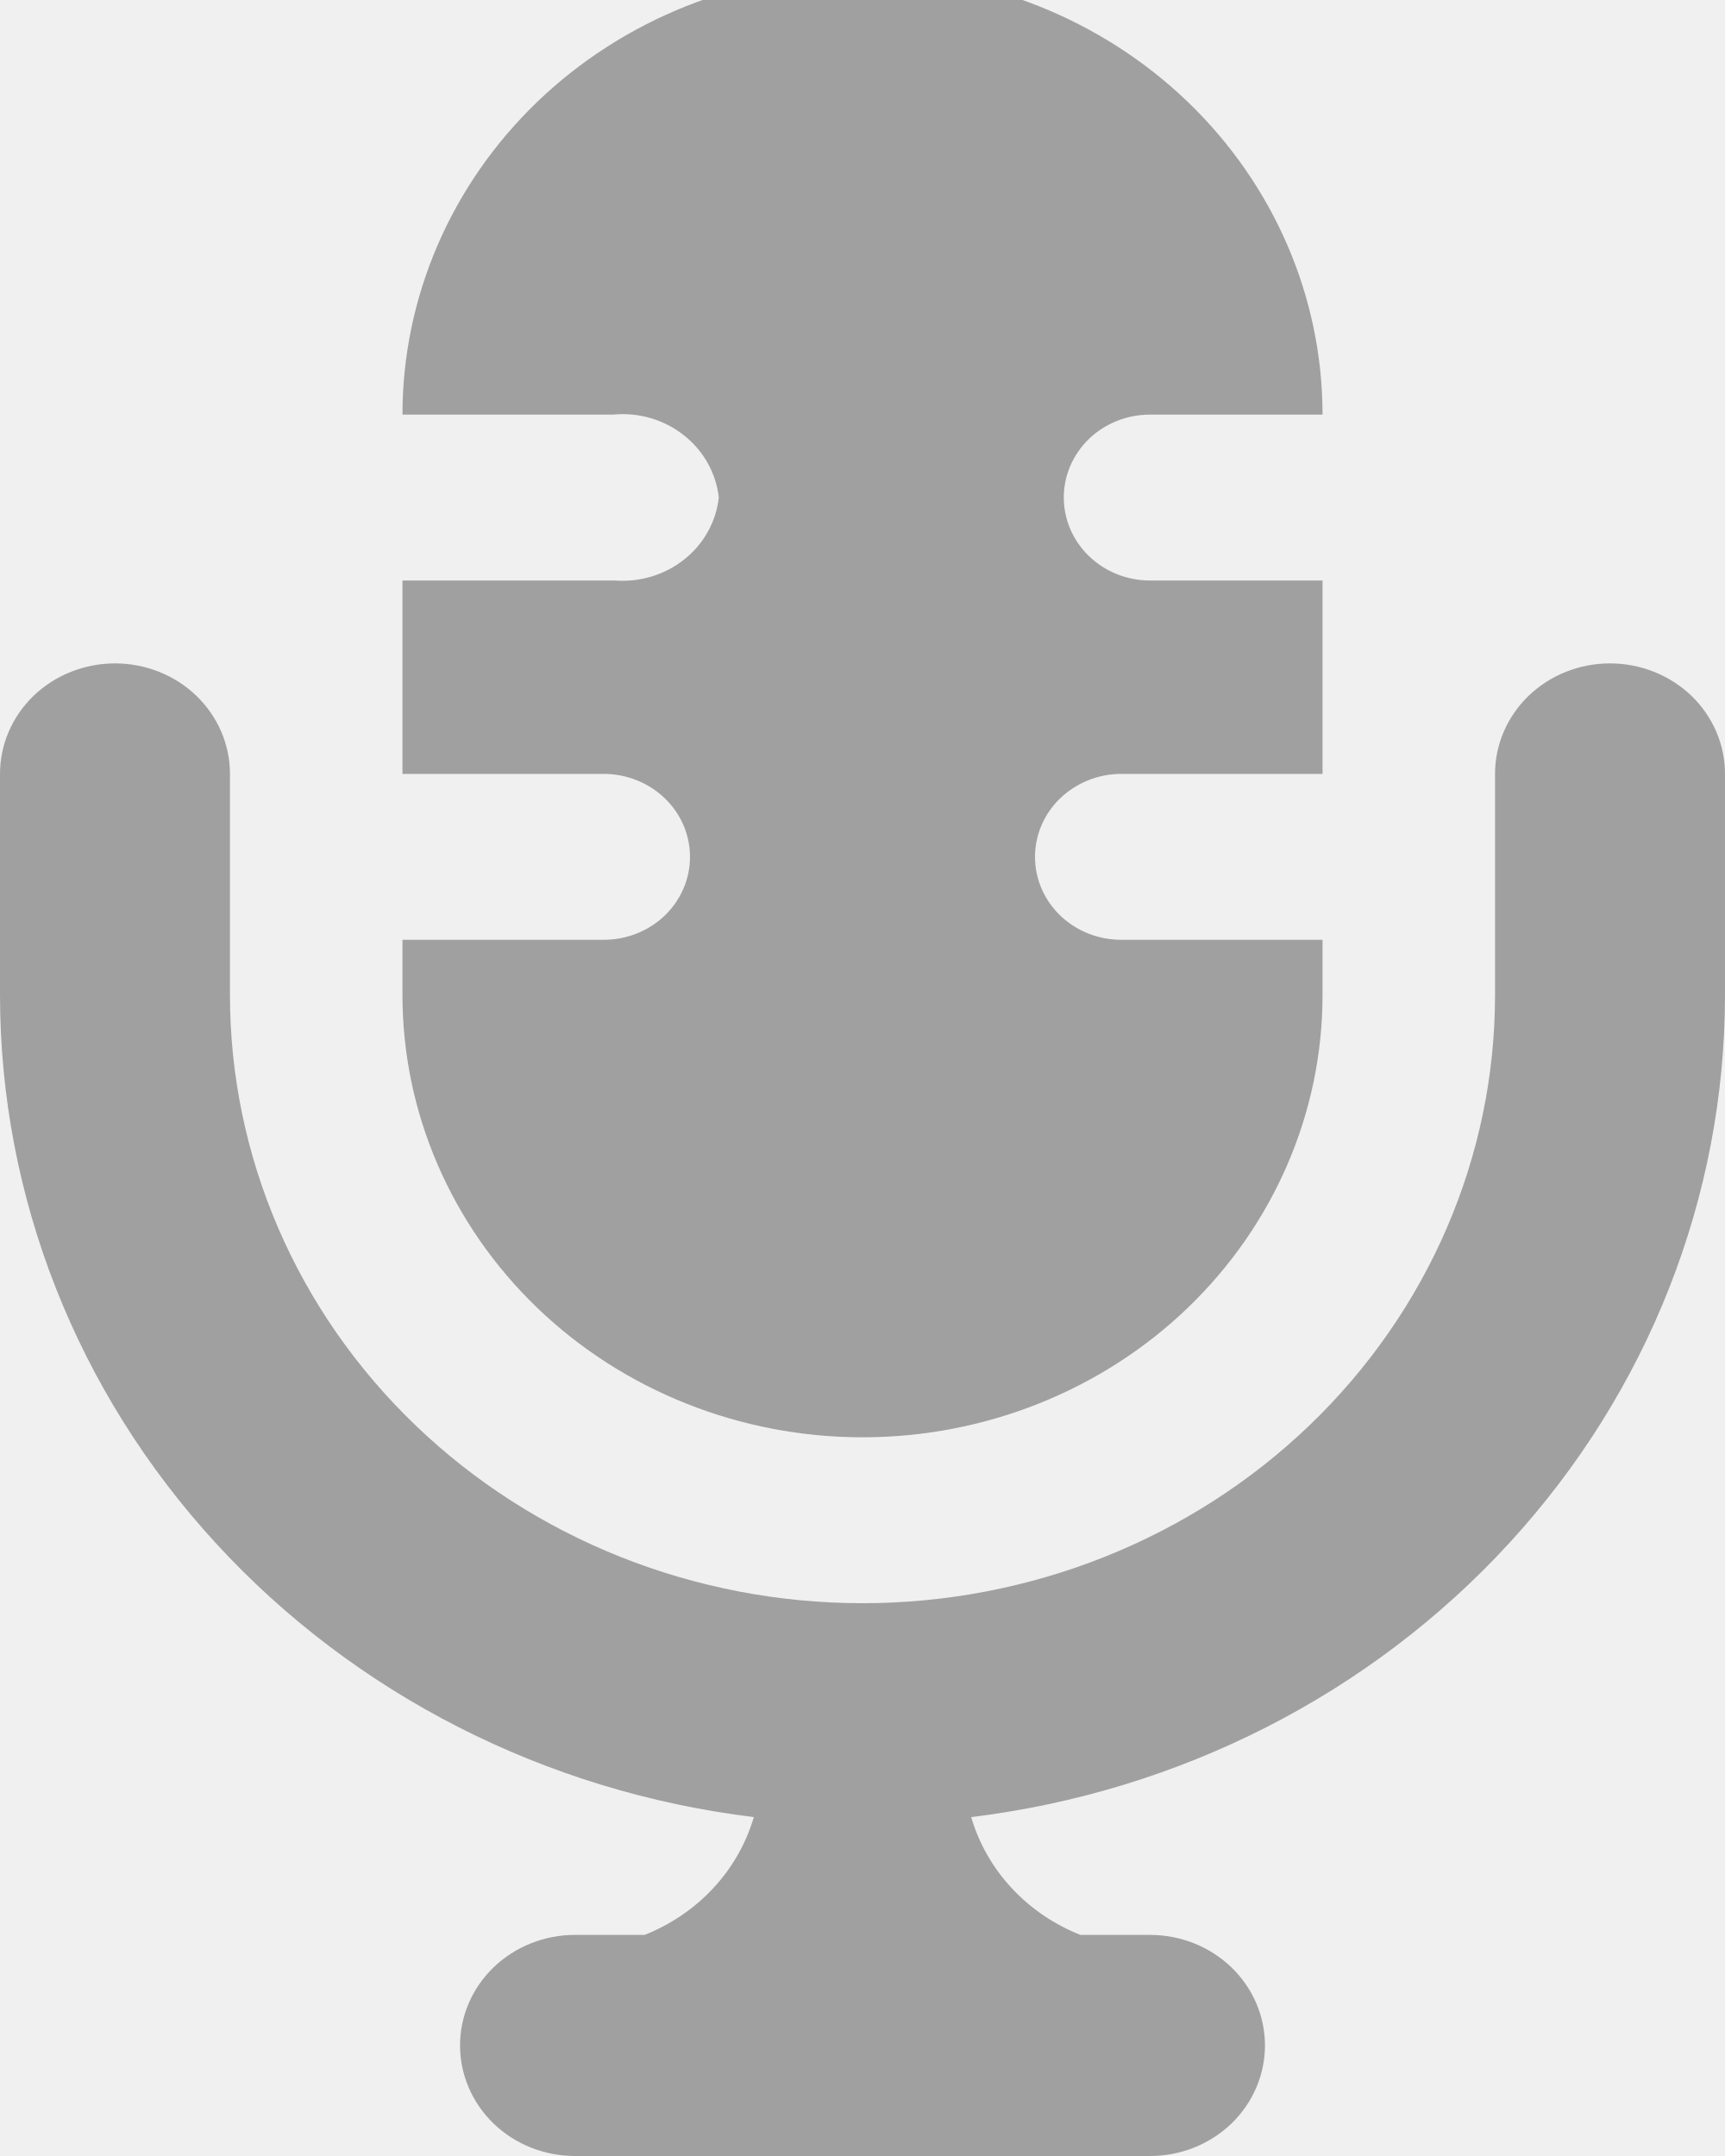
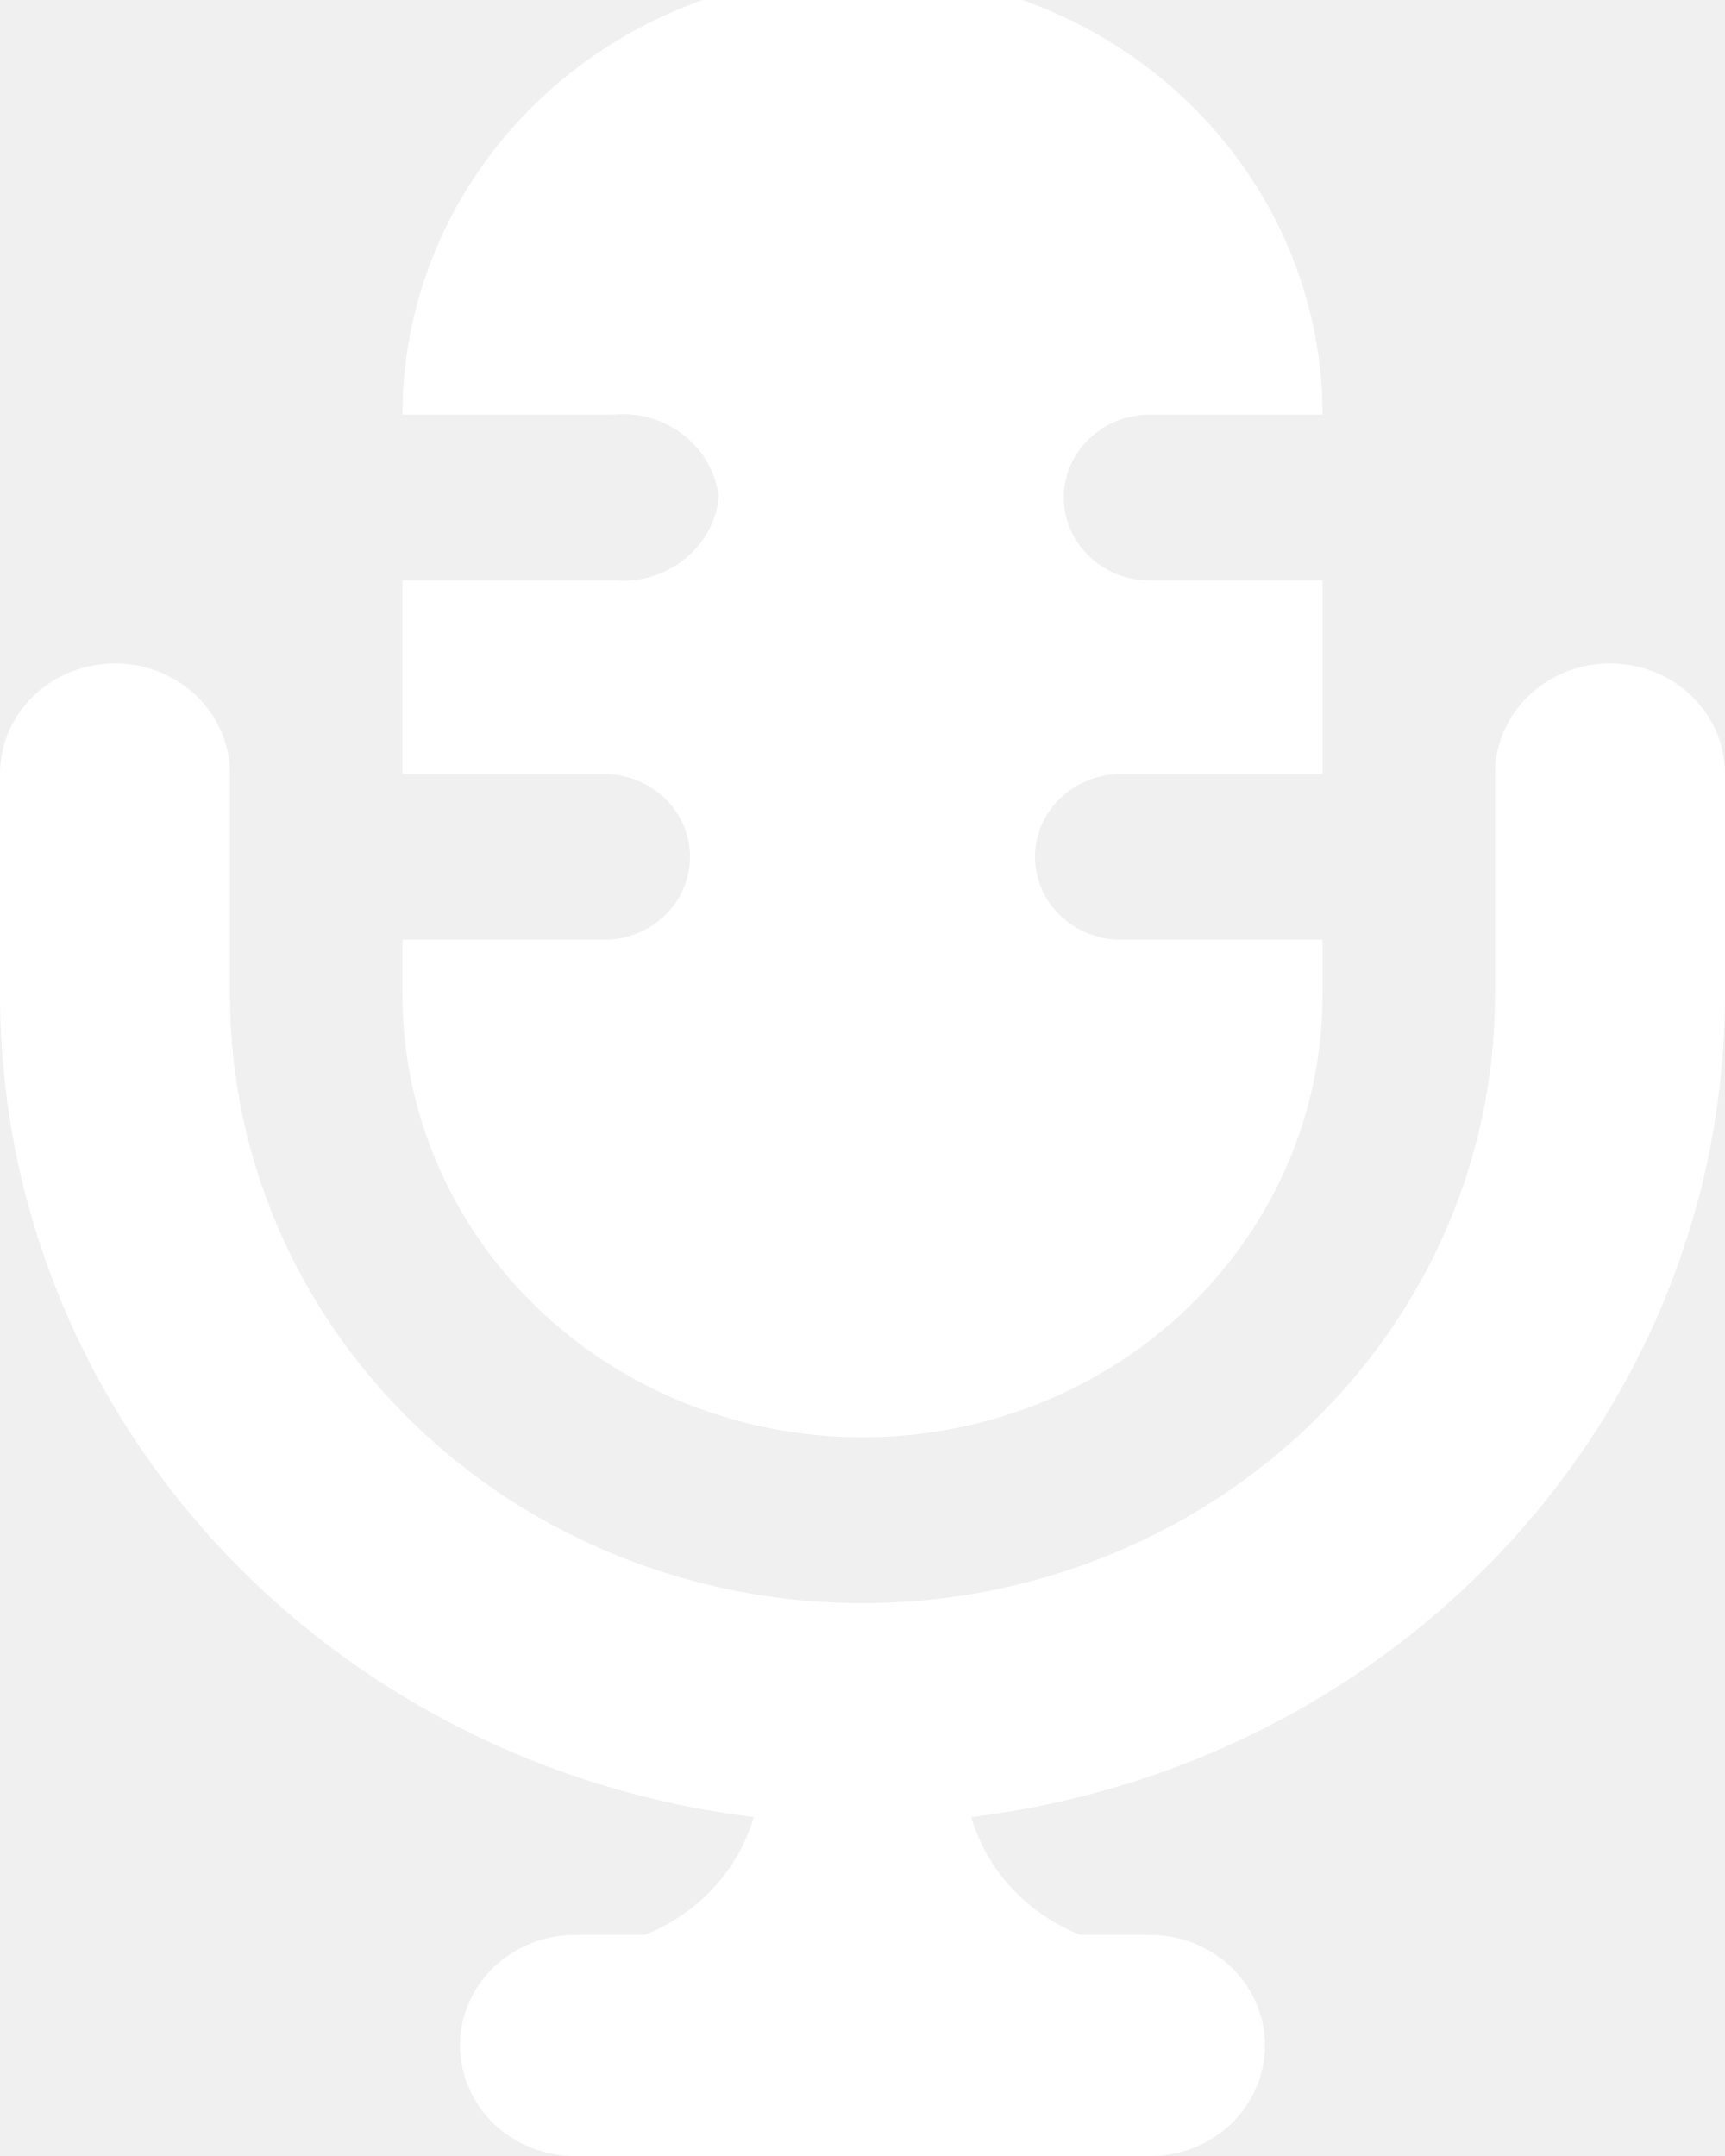
<svg xmlns="http://www.w3.org/2000/svg" width="16" height="20" viewBox="0 0 16 20" fill="none">
  <g clip-path="url(#clip0)">
-     <path d="M14.933 6.154C14.65 6.154 14.379 6.262 14.179 6.454C13.979 6.647 13.867 6.907 13.867 7.179V9.231C13.867 10.727 13.249 12.162 12.148 13.22C11.048 14.277 9.556 14.872 8 14.872C6.444 14.872 4.952 14.277 3.852 13.22C2.751 12.162 2.133 10.727 2.133 9.231V7.179C2.133 6.907 2.021 6.647 1.821 6.454C1.621 6.262 1.35 6.154 1.067 6.154C0.784 6.154 0.512 6.262 0.312 6.454C0.112 6.647 0 6.907 0 7.179L0 9.231C0.001 11.102 0.712 12.909 1.999 14.312C3.286 15.716 5.061 16.621 6.992 16.856C6.92 17.101 6.792 17.326 6.616 17.515C6.441 17.704 6.223 17.852 5.979 17.949H5.333C5.05 17.949 4.779 18.057 4.579 18.249C4.379 18.442 4.267 18.702 4.267 18.974C4.267 19.246 4.379 19.507 4.579 19.7C4.779 19.892 5.05 20 5.333 20H10.667C10.95 20 11.221 19.892 11.421 19.7C11.621 19.507 11.733 19.246 11.733 18.974C11.733 18.702 11.621 18.442 11.421 18.249C11.221 18.057 10.95 17.949 10.667 17.949H10.021C9.777 17.852 9.559 17.704 9.384 17.515C9.208 17.326 9.08 17.101 9.008 16.856C10.939 16.621 12.714 15.716 14.001 14.312C15.288 12.909 15.999 11.102 16 9.231V7.179C16 6.907 15.888 6.647 15.688 6.454C15.488 6.262 15.216 6.154 14.933 6.154Z" fill="#A0A0A0" />
-     <path d="M10.4 7.179H12.267V5.385H10.667C10.454 5.385 10.251 5.304 10.101 5.159C9.951 5.015 9.867 4.819 9.867 4.615C9.867 4.411 9.951 4.216 10.101 4.071C10.251 3.927 10.454 3.846 10.667 3.846H12.267C12.267 2.758 11.817 1.715 11.017 0.945C10.217 0.176 9.132 -0.256 8 -0.256C6.868 -0.256 5.783 0.176 4.983 0.945C4.183 1.715 3.733 2.758 3.733 3.846H5.685C5.922 3.823 6.157 3.891 6.341 4.036C6.525 4.18 6.642 4.388 6.667 4.615C6.642 4.84 6.528 5.046 6.347 5.189C6.167 5.333 5.935 5.403 5.701 5.385H3.733V7.179H5.6C5.812 7.179 6.016 7.261 6.166 7.405C6.316 7.549 6.4 7.745 6.4 7.949C6.4 8.153 6.316 8.348 6.166 8.493C6.016 8.637 5.812 8.718 5.6 8.718H3.733V9.231C3.733 10.319 4.183 11.362 4.983 12.132C5.783 12.901 6.868 13.333 8 13.333C9.132 13.333 10.217 12.901 11.017 12.132C11.817 11.362 12.267 10.319 12.267 9.231V8.718H10.4C10.188 8.718 9.984 8.637 9.834 8.493C9.684 8.348 9.6 8.153 9.6 7.949C9.6 7.745 9.684 7.549 9.834 7.405C9.984 7.261 10.188 7.179 10.4 7.179Z" fill="#A0A0A0" />
+     <path d="M14.933 6.154C14.65 6.154 14.379 6.262 14.179 6.454C13.979 6.647 13.867 6.907 13.867 7.179V9.231C13.867 10.727 13.249 12.162 12.148 13.22C11.048 14.277 9.556 14.872 8 14.872C6.444 14.872 4.952 14.277 3.852 13.22C2.751 12.162 2.133 10.727 2.133 9.231V7.179C2.133 6.907 2.021 6.647 1.821 6.454C1.621 6.262 1.35 6.154 1.067 6.154C0.784 6.154 0.512 6.262 0.312 6.454C0.112 6.647 0 6.907 0 7.179L0 9.231C0.001 11.102 0.712 12.909 1.999 14.312C3.286 15.716 5.061 16.621 6.992 16.856C6.92 17.101 6.792 17.326 6.616 17.515C6.441 17.704 6.223 17.852 5.979 17.949H5.333C5.05 17.949 4.779 18.057 4.579 18.249C4.379 18.442 4.267 18.702 4.267 18.974C4.267 19.246 4.379 19.507 4.579 19.7C4.779 19.892 5.05 20 5.333 20H10.667C10.95 20 11.221 19.892 11.421 19.7C11.621 19.507 11.733 19.246 11.733 18.974C11.733 18.702 11.621 18.442 11.421 18.249C11.221 18.057 10.95 17.949 10.667 17.949H10.021C9.777 17.852 9.559 17.704 9.384 17.515C9.208 17.326 9.08 17.101 9.008 16.856C10.939 16.621 12.714 15.716 14.001 14.312C15.288 12.909 15.999 11.102 16 9.231V7.179C16 6.907 15.888 6.647 15.688 6.454C15.488 6.262 15.216 6.154 14.933 6.154Z" fill="white" />
+     <path d="M10.4 7.179H12.267V5.385H10.667C10.454 5.385 10.251 5.304 10.101 5.159C9.951 5.015 9.867 4.819 9.867 4.615C9.867 4.411 9.951 4.216 10.101 4.071C10.251 3.927 10.454 3.846 10.667 3.846H12.267C12.267 2.758 11.817 1.715 11.017 0.945C10.217 0.176 9.132 -0.256 8 -0.256C6.868 -0.256 5.783 0.176 4.983 0.945C4.183 1.715 3.733 2.758 3.733 3.846H5.685C5.922 3.823 6.157 3.891 6.341 4.036C6.525 4.18 6.642 4.388 6.667 4.615C6.642 4.84 6.528 5.046 6.347 5.189C6.167 5.333 5.935 5.403 5.701 5.385H3.733V7.179H5.6C5.812 7.179 6.016 7.261 6.166 7.405C6.316 7.549 6.4 7.745 6.4 7.949C6.4 8.153 6.316 8.348 6.166 8.493C6.016 8.637 5.812 8.718 5.6 8.718H3.733V9.231C3.733 10.319 4.183 11.362 4.983 12.132C5.783 12.901 6.868 13.333 8 13.333C9.132 13.333 10.217 12.901 11.017 12.132C11.817 11.362 12.267 10.319 12.267 9.231V8.718H10.4C10.188 8.718 9.984 8.637 9.834 8.493C9.684 8.348 9.6 8.153 9.6 7.949C9.6 7.745 9.684 7.549 9.834 7.405C9.984 7.261 10.188 7.179 10.4 7.179Z" fill="white" />
  </g>
  <defs>
    <clipPath id="clip0">
      <rect width="16" height="20" fill="white" />
    </clipPath>
  </defs>
</svg>
